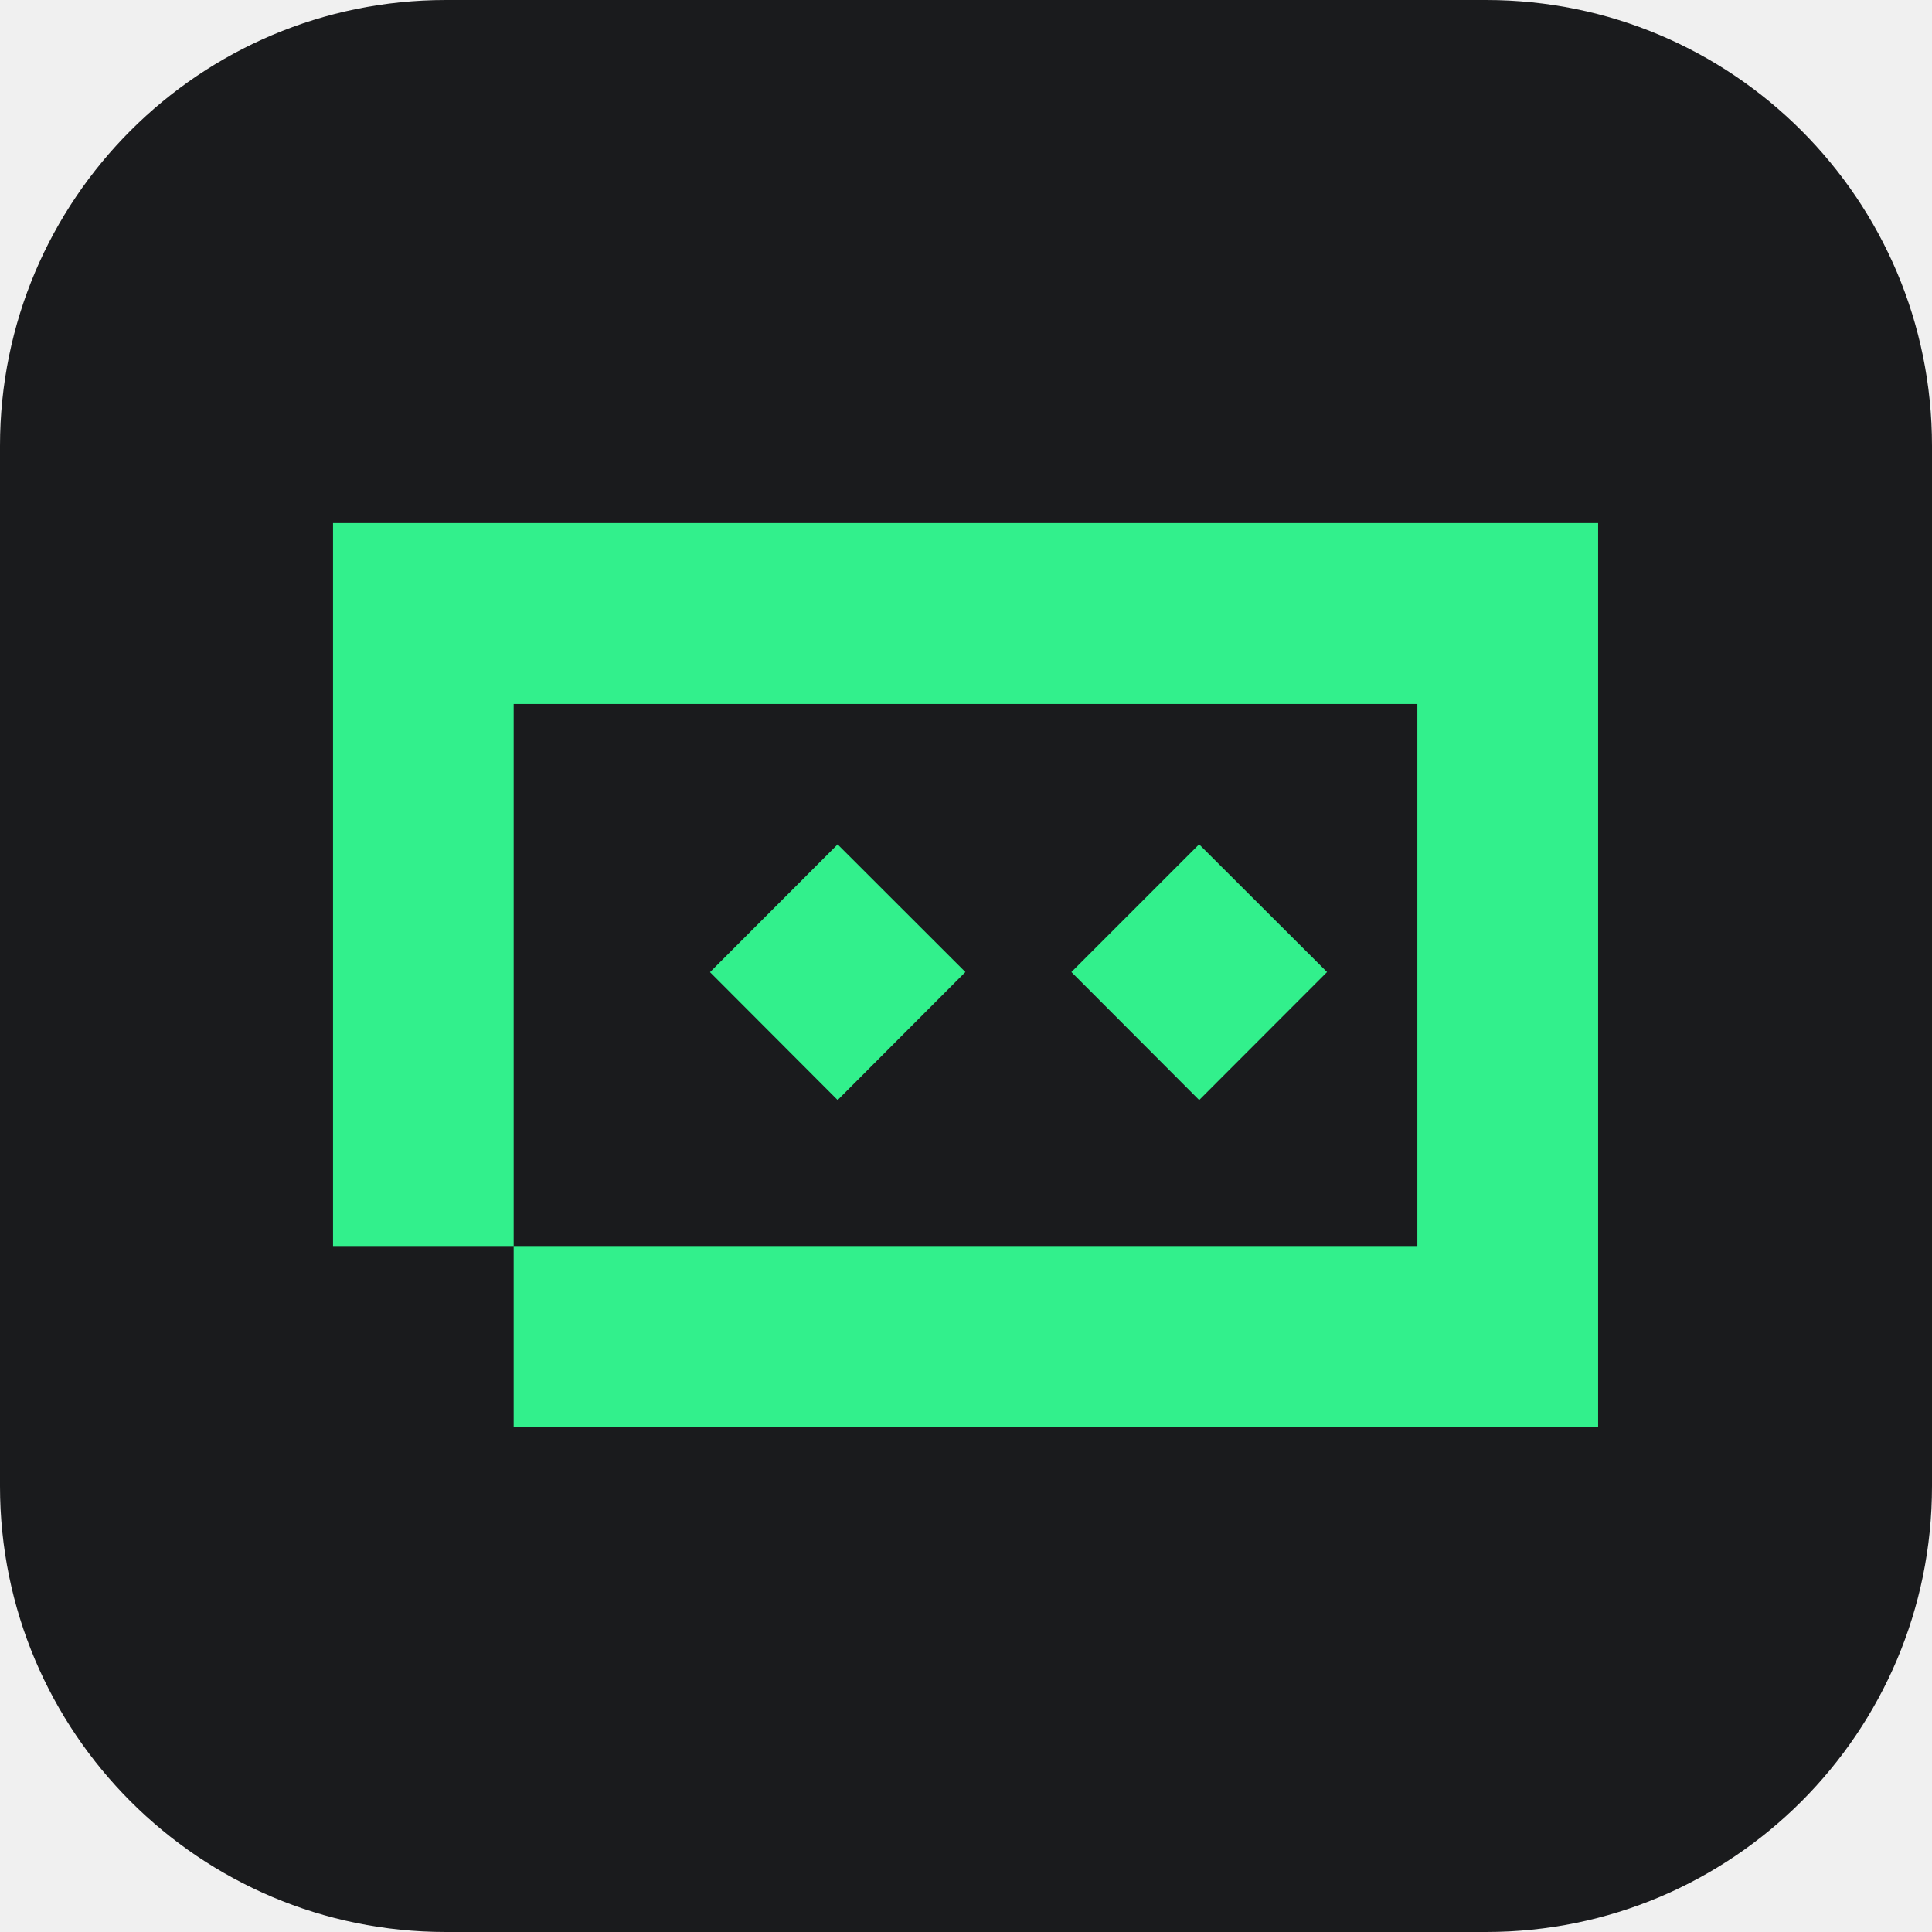
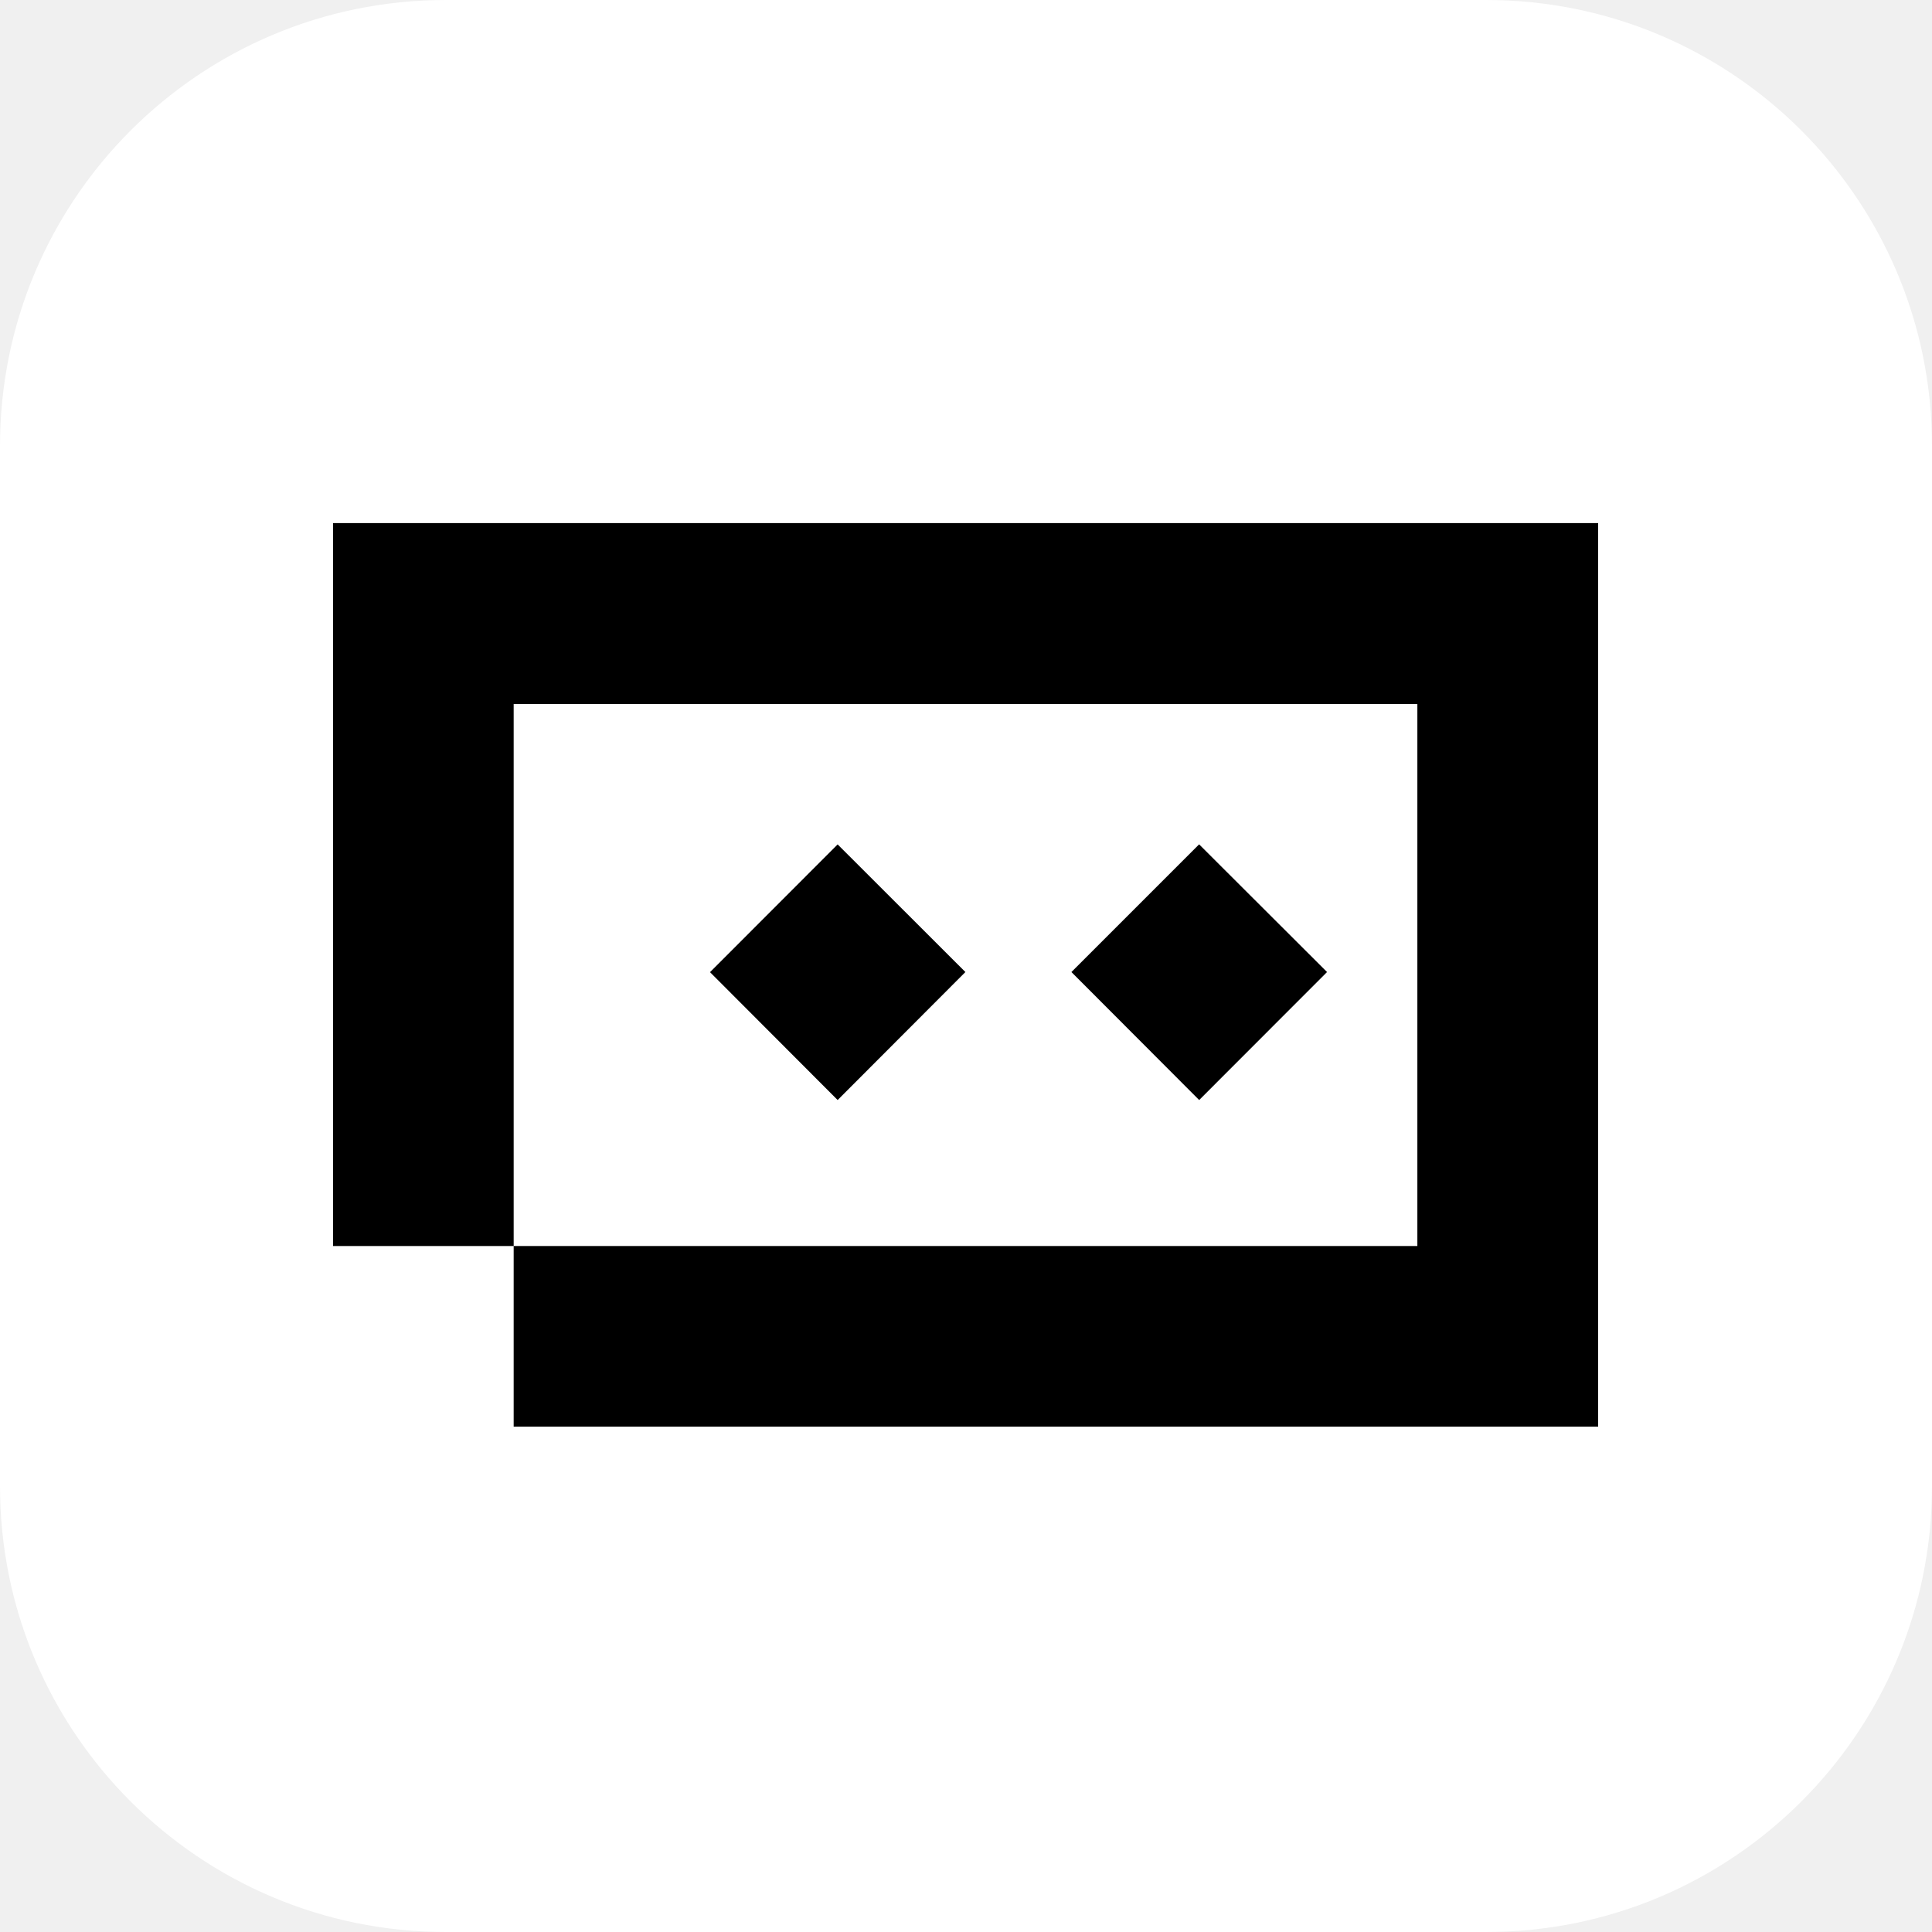
<svg xmlns="http://www.w3.org/2000/svg" width="16" height="16" fill="none">
-   <rect width="16" height="16" rx="3.692" fill="#1A1B1D" />
-   <path d="M13.235 5.829V4.332H2.758v5.987h1.496v1.496h8.981V5.828Zm-1.497 4.49H4.254V5.83h7.484v4.49Z" fill="#32F08C" />
-   <path d="M6.937 6.993 5.88 8.051 6.937 9.11 7.995 8.05 6.937 6.993ZM9.931 6.992 8.873 8.05 9.931 9.11 10.99 8.05 9.93 6.992Z" fill="#32F08C" />
+   <rect width="16" height="16" rx="3.692" fill="#FFFFFF" />
+   <path d="M13.235 5.829V4.332H2.758v5.987h1.496v1.496h8.981V5.828Zm-1.497 4.49H4.254V5.83h7.484v4.49Z" fill="#000000" />
+   <path d="M6.937 6.993 5.88 8.051 6.937 9.11 7.995 8.05 6.937 6.993ZM9.931 6.992 8.873 8.05 9.931 9.11 10.99 8.05 9.93 6.992Z" fill="#000000" />
</svg>
